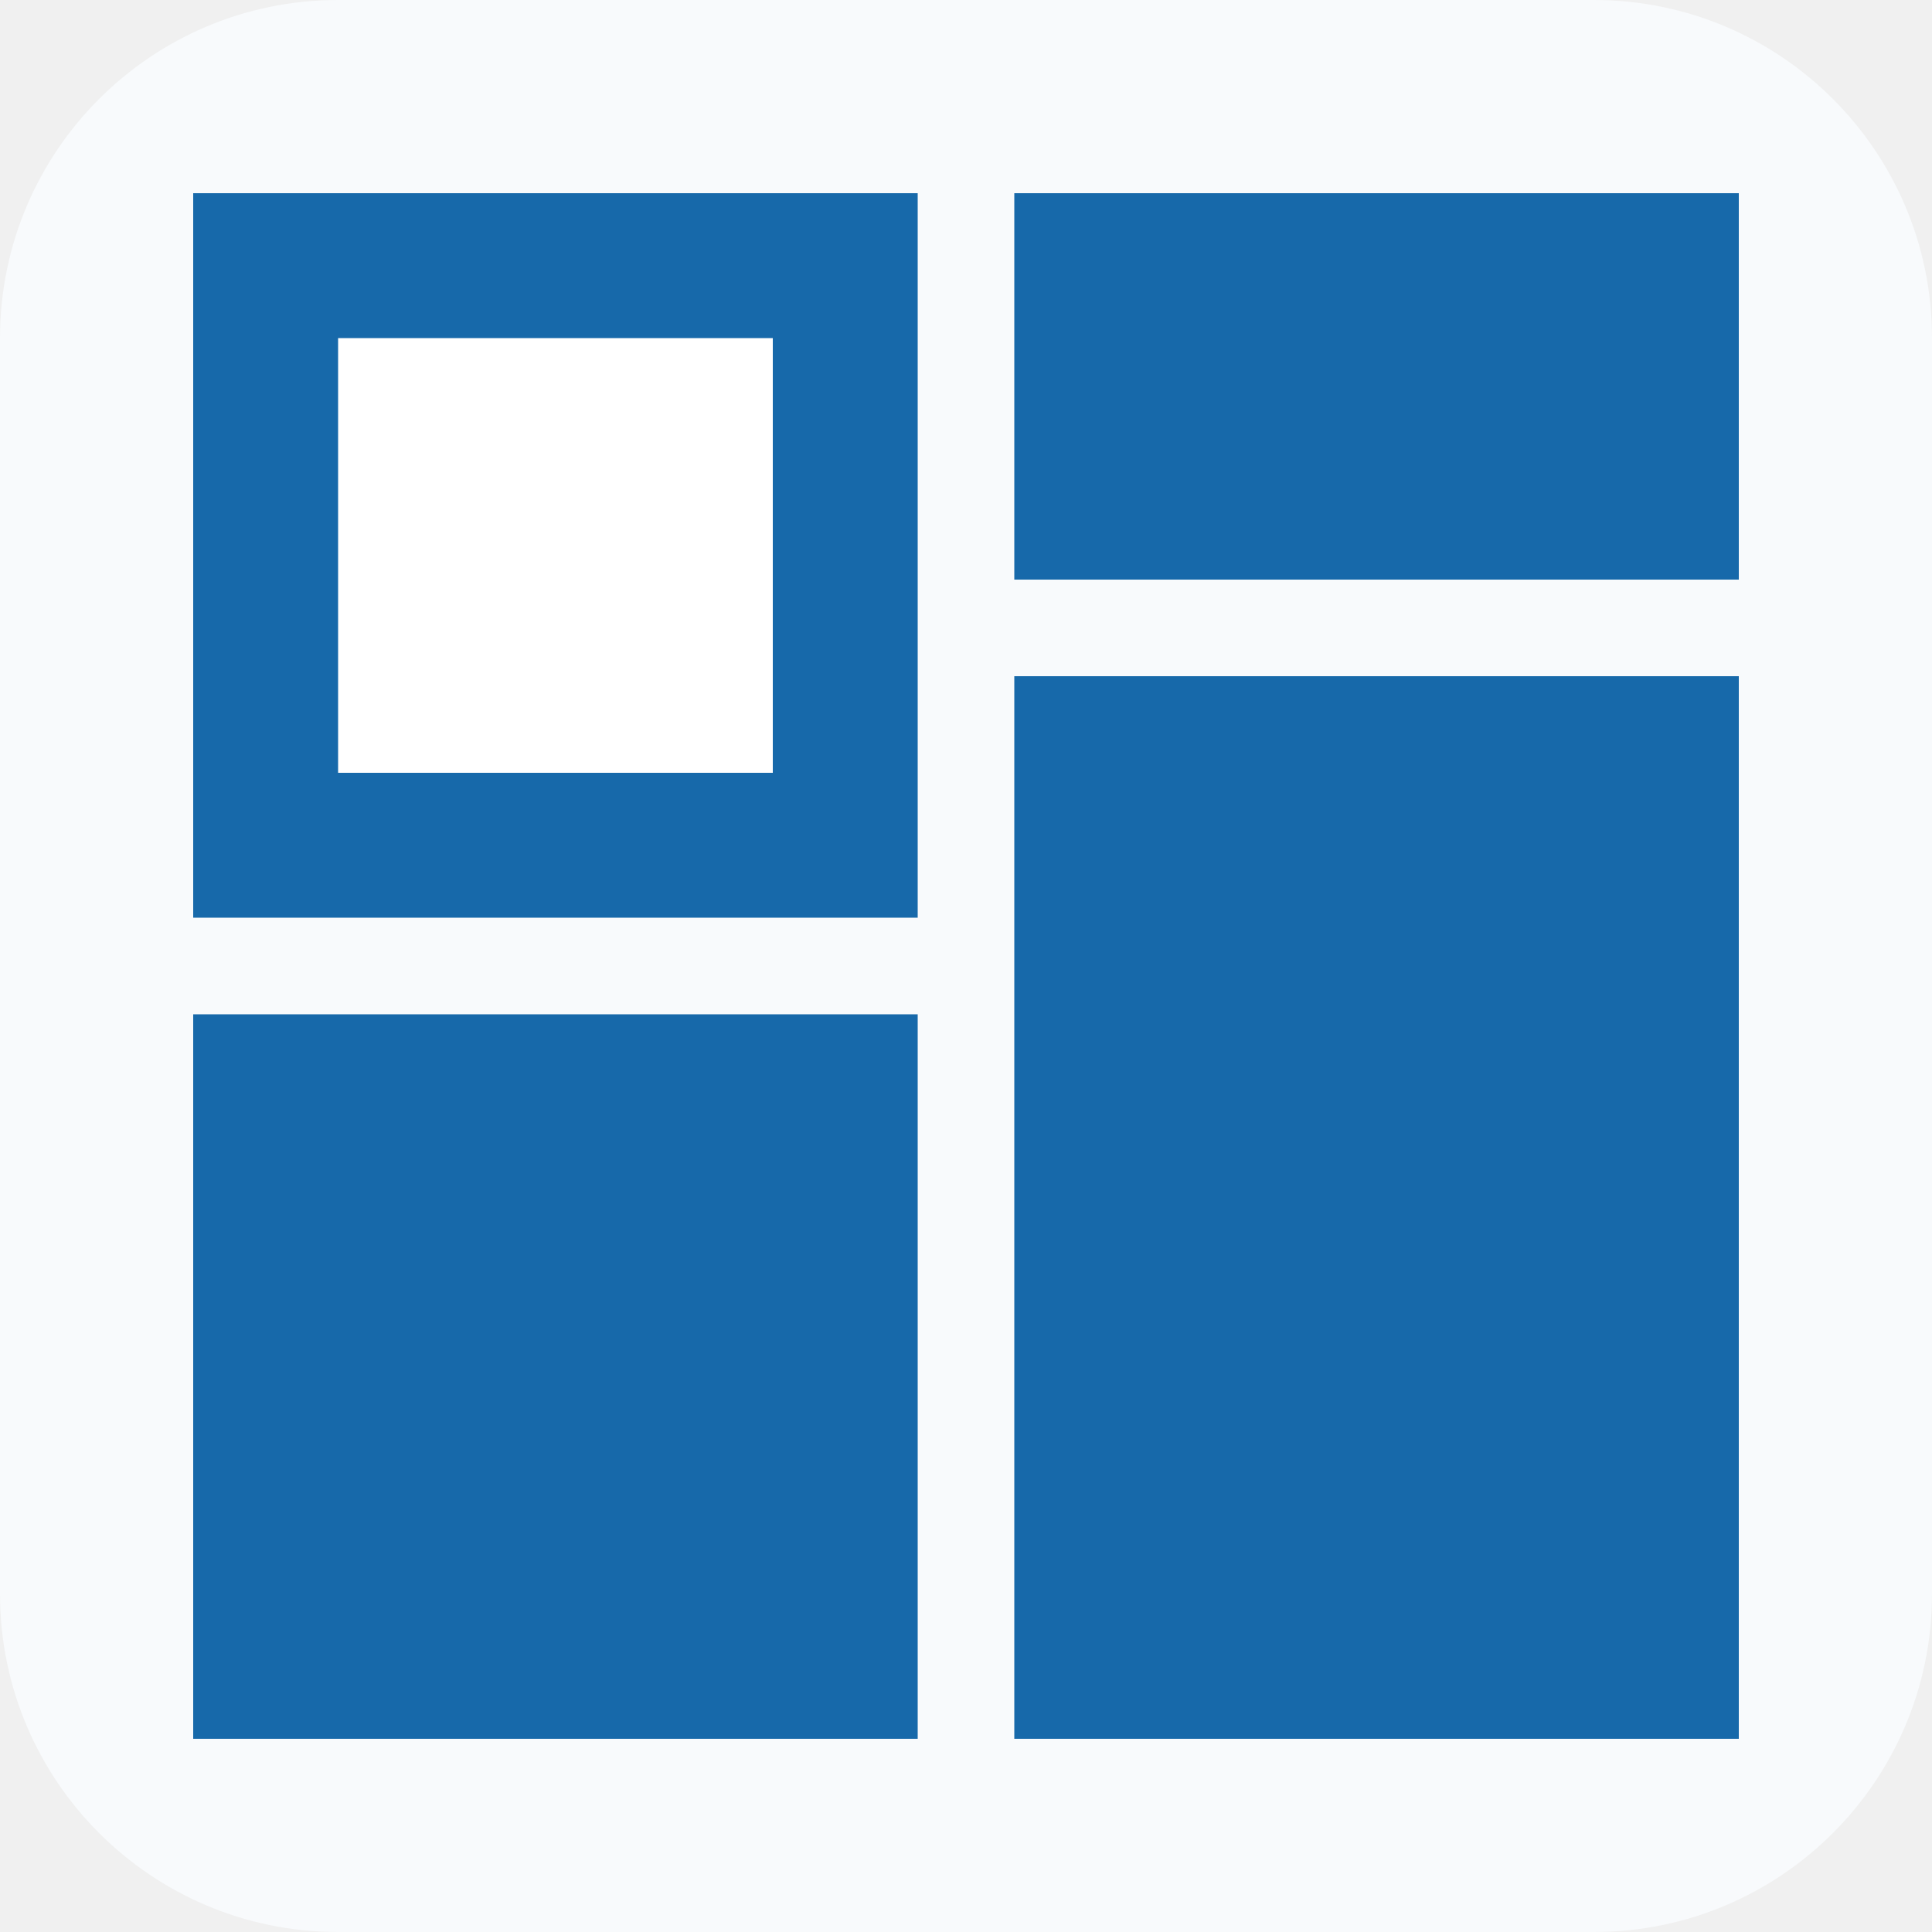
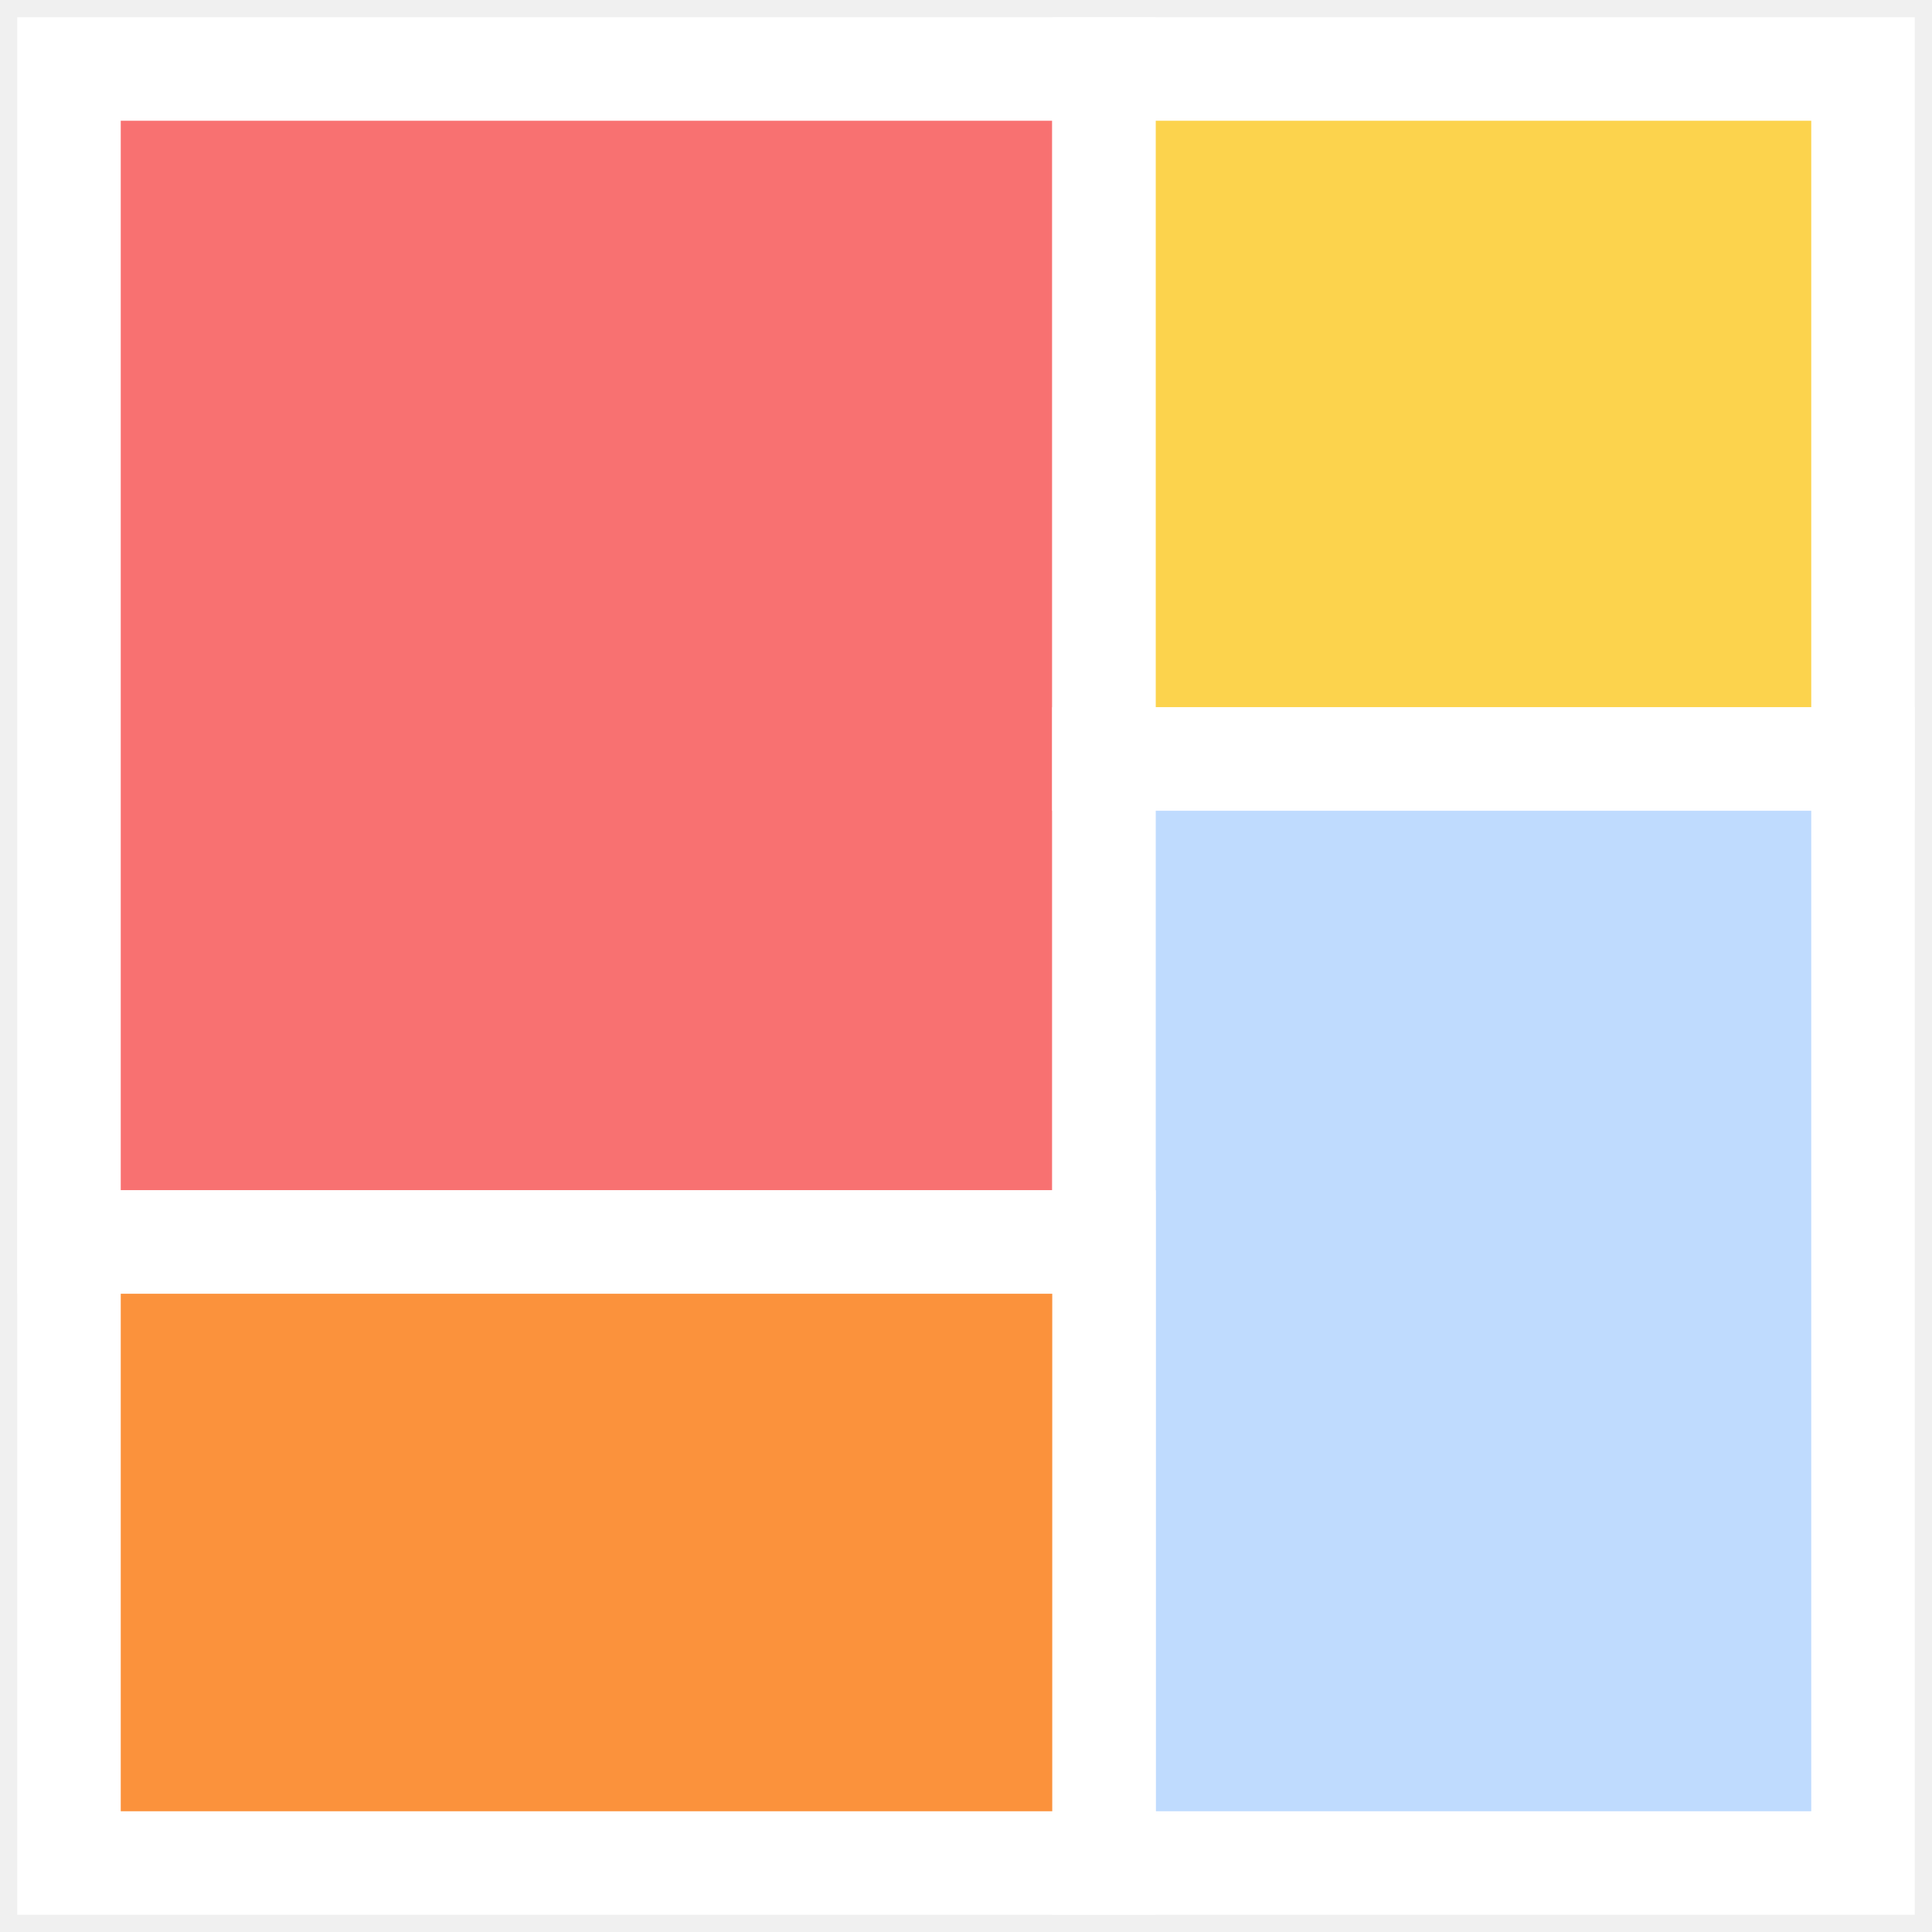
- <svg xmlns="http://www.w3.org/2000/svg" viewBox="0 0 40 40">
-   <rect width="40" height="40" rx="7" fill="#f8fafc" />
-   <path d="M4 4h15v15H4zM21 4h15v8H21zM21 14h15v22H21zM4 21h15v15H4z" fill="#1769aa" />
-   <path d="M7 7h9v9H7z" fill="#fff" />
+ <svg xmlns="http://www.w3.org/2000/svg" viewBox="0 0 28 28">
+   <g stroke="#fff" stroke-width="1.5">
+     <rect x="1" y="1" width="15" height="17" fill="#f87171" />
+     <rect x="16" y="1" width="11" height="10" fill="#fcd34d" />
+     <rect x="16" y="11" width="11" height="16" fill="#bfdbfe" />
+     <rect x="1" y="18" width="15" height="9" fill="#fb923c" />
+   </g>
</svg>
